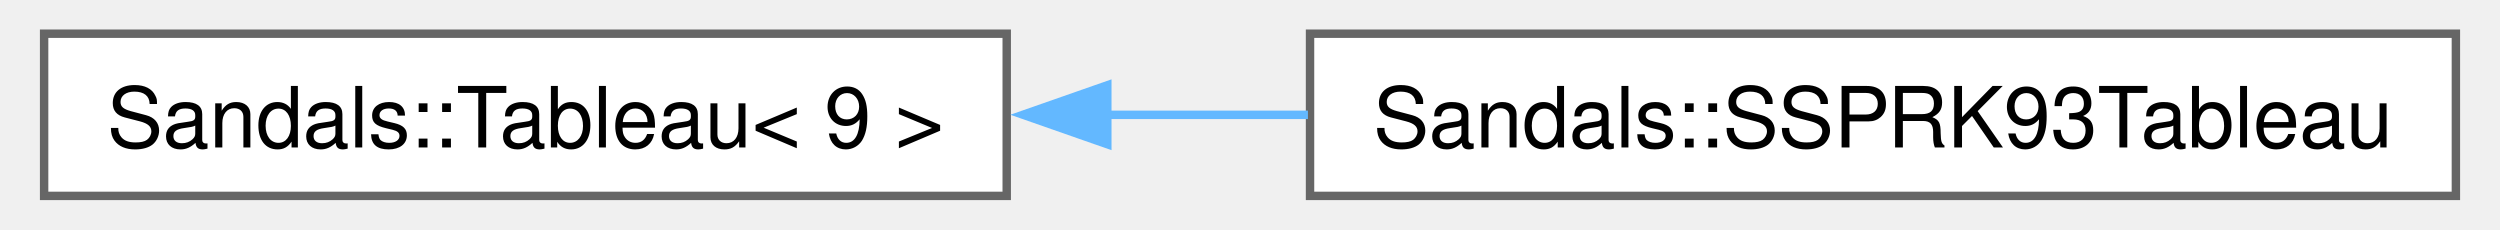
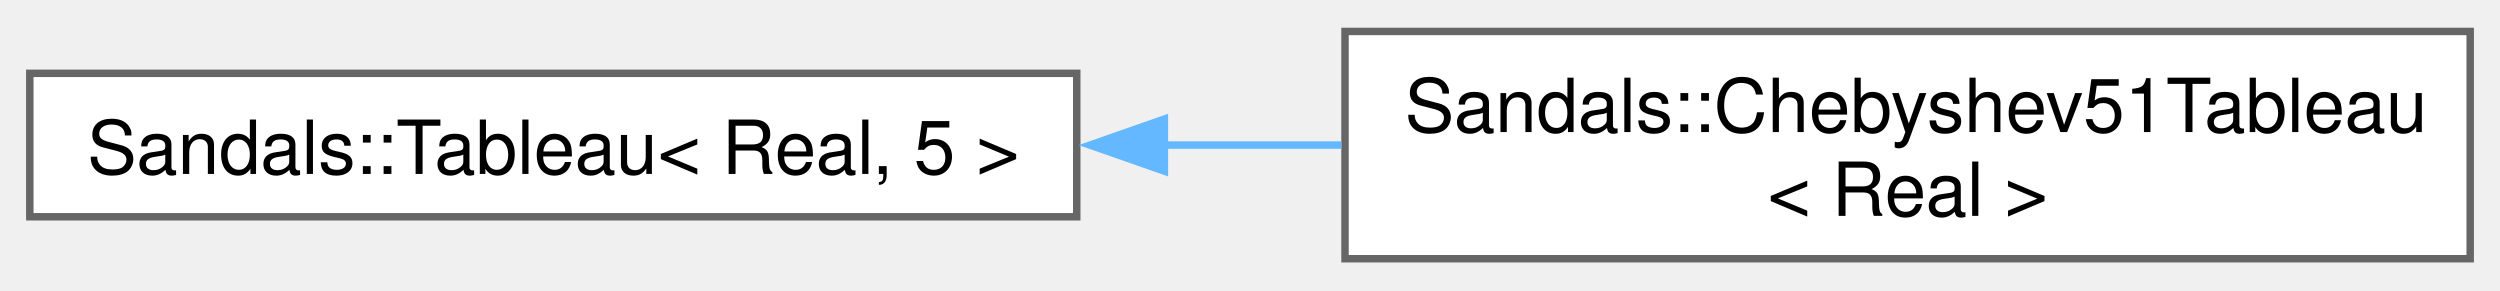
- <svg xmlns="http://www.w3.org/2000/svg" xmlns:xlink="http://www.w3.org/1999/xlink" width="294pt" height="27pt" viewBox="0.00 0.00 294.25 27.25">
-   <g id="graph0" class="graph" transform="scale(1 1) rotate(0) translate(4 23.25)">
+ <svg xmlns="http://www.w3.org/2000/svg" xmlns:xlink="http://www.w3.org/1999/xlink" width="336pt" height="39pt" viewBox="0.00 0.00 335.50 38.50">
+   <g id="graph0" class="graph" transform="scale(1 1) rotate(0) translate(4 34.5)">
    <g id="Node000000" class="node">
      <g id="a_Node000000">
        <a xlink:href="struct_sandals_1_1_tableau.html" target="_top" xlink:title=" ">
-           <polygon fill="white" stroke="#666666" points="114.25,-19.25 0,-19.25 0,0 114.25,0 114.25,-19.25" />
-           <text text-anchor="middle" x="57.12" y="-5.75" font-family="Helvetica,sans-Serif" font-size="10.00">Sandals::Tableau&lt; 9 &gt;</text>
+           <polygon fill="white" stroke="#666666" points="140.5,-24.88 0,-24.88 0,-5.63 140.5,-5.63 140.5,-24.88" />
+           <text text-anchor="middle" x="70.25" y="-11.38" font-family="Helvetica,sans-Serif" font-size="10.00">Sandals::Tableau&lt; Real, 5 &gt;</text>
        </a>
      </g>
    </g>
    <g id="Node000001" class="node">
      <g id="a_Node000001">
-         <a xlink:href="class_sandals_1_1_s_s_p_r_k93_tableau.html" target="_top" xlink:title="Butcher tableau for the 9-stage strong-stability preserving Runge-Kutta order 3 method.">
-           <polygon fill="white" stroke="#666666" points="286.25,-19.25 150.25,-19.25 150.25,0 286.25,0 286.25,-19.25" />
-           <text text-anchor="middle" x="218.25" y="-5.75" font-family="Helvetica,sans-Serif" font-size="10.00">Sandals::SSPRK93Tableau</text>
+         <a xlink:href="class_sandals_1_1_chebyshev51_tableau.html" target="_top" xlink:title="Butcher tableau for the 5-stage Runge-Kutta-Chebyshev order 1 method.">
+           <polygon fill="white" stroke="#666666" points="327.5,-30.5 176.5,-30.5 176.5,0 327.5,0 327.5,-30.5" />
+           <text text-anchor="start" x="184.5" y="-17" font-family="Helvetica,sans-Serif" font-size="10.00">Sandals::Chebyshev51Tableau</text>
+           <text text-anchor="middle" x="252" y="-5.75" font-family="Helvetica,sans-Serif" font-size="10.00">&lt; Real &gt;</text>
        </a>
      </g>
    </g>
-     <g id="edge54_Node000000_Node000001" class="edge">
-       <g id="a_edge54_Node000000_Node000001">
+     <g id="edge59_Node000000_Node000001" class="edge">
+       <g id="a_edge59_Node000000_Node000001">
        <a xlink:title=" ">
-           <path fill="none" stroke="#63b8ff" d="M126.12,-9.62C134.03,-9.62 142.1,-9.62 150,-9.62" />
-           <polygon fill="#63b8ff" stroke="#63b8ff" points="126.19,-6.13 116.19,-9.63 126.19,-13.13 126.19,-6.13" />
+           <path fill="none" stroke="#63b8ff" d="M152.25,-15.25C160.16,-15.25 168.17,-15.25 176.03,-15.25" />
+           <polygon fill="#63b8ff" stroke="#63b8ff" points="152.26,-11.75 142.26,-15.25 152.26,-18.75 152.26,-11.75" />
        </a>
      </g>
    </g>
  </g>
</svg>
